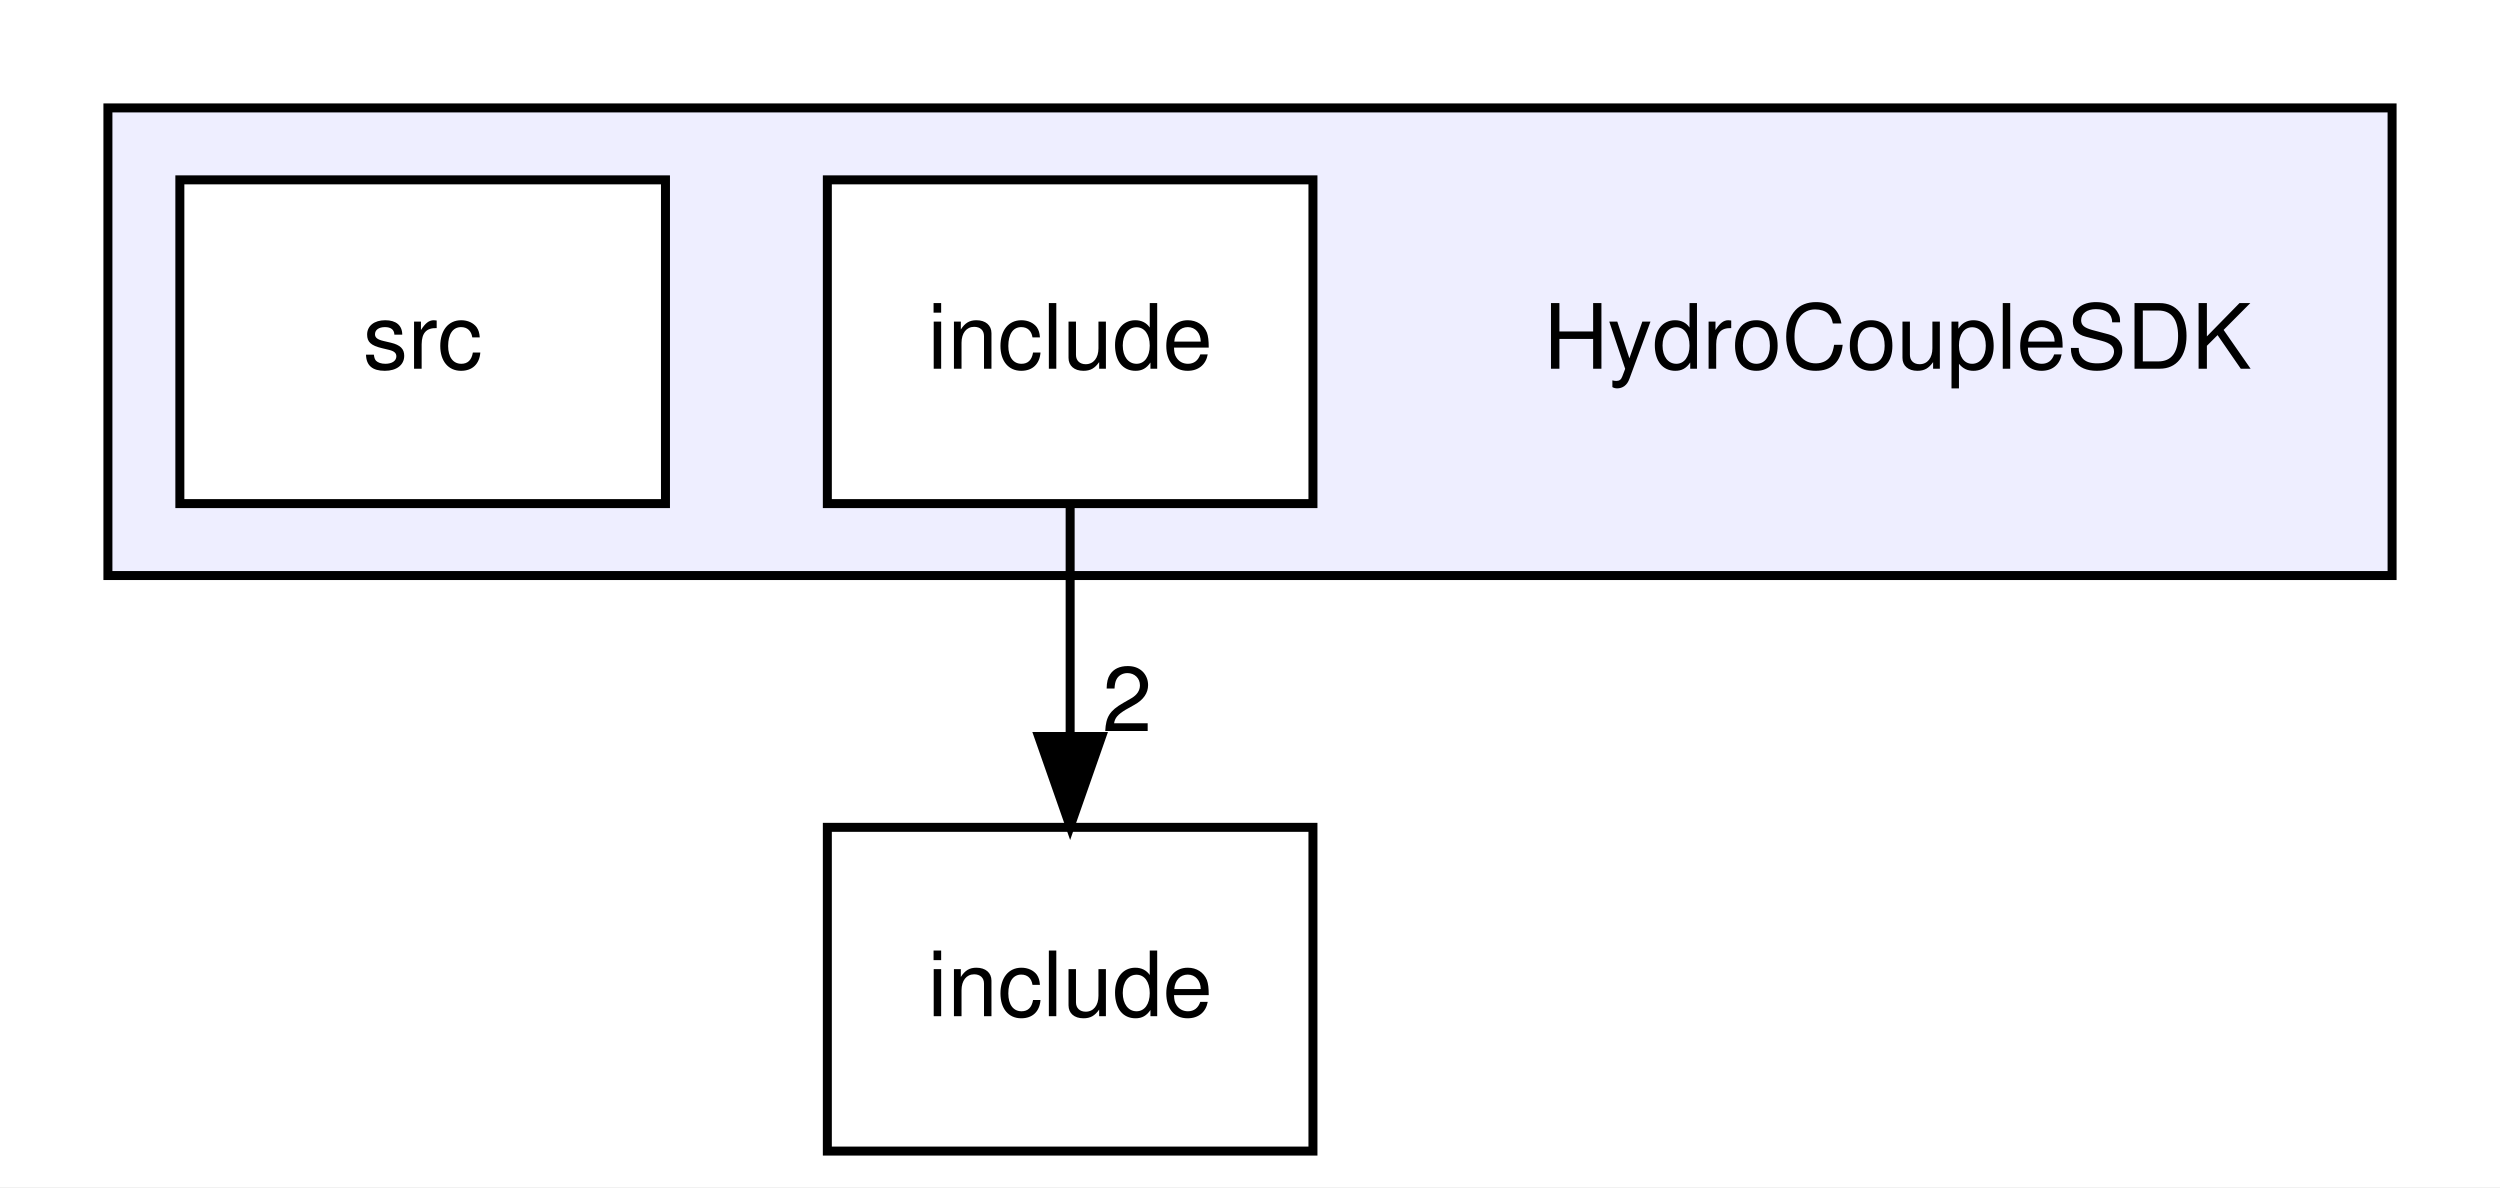
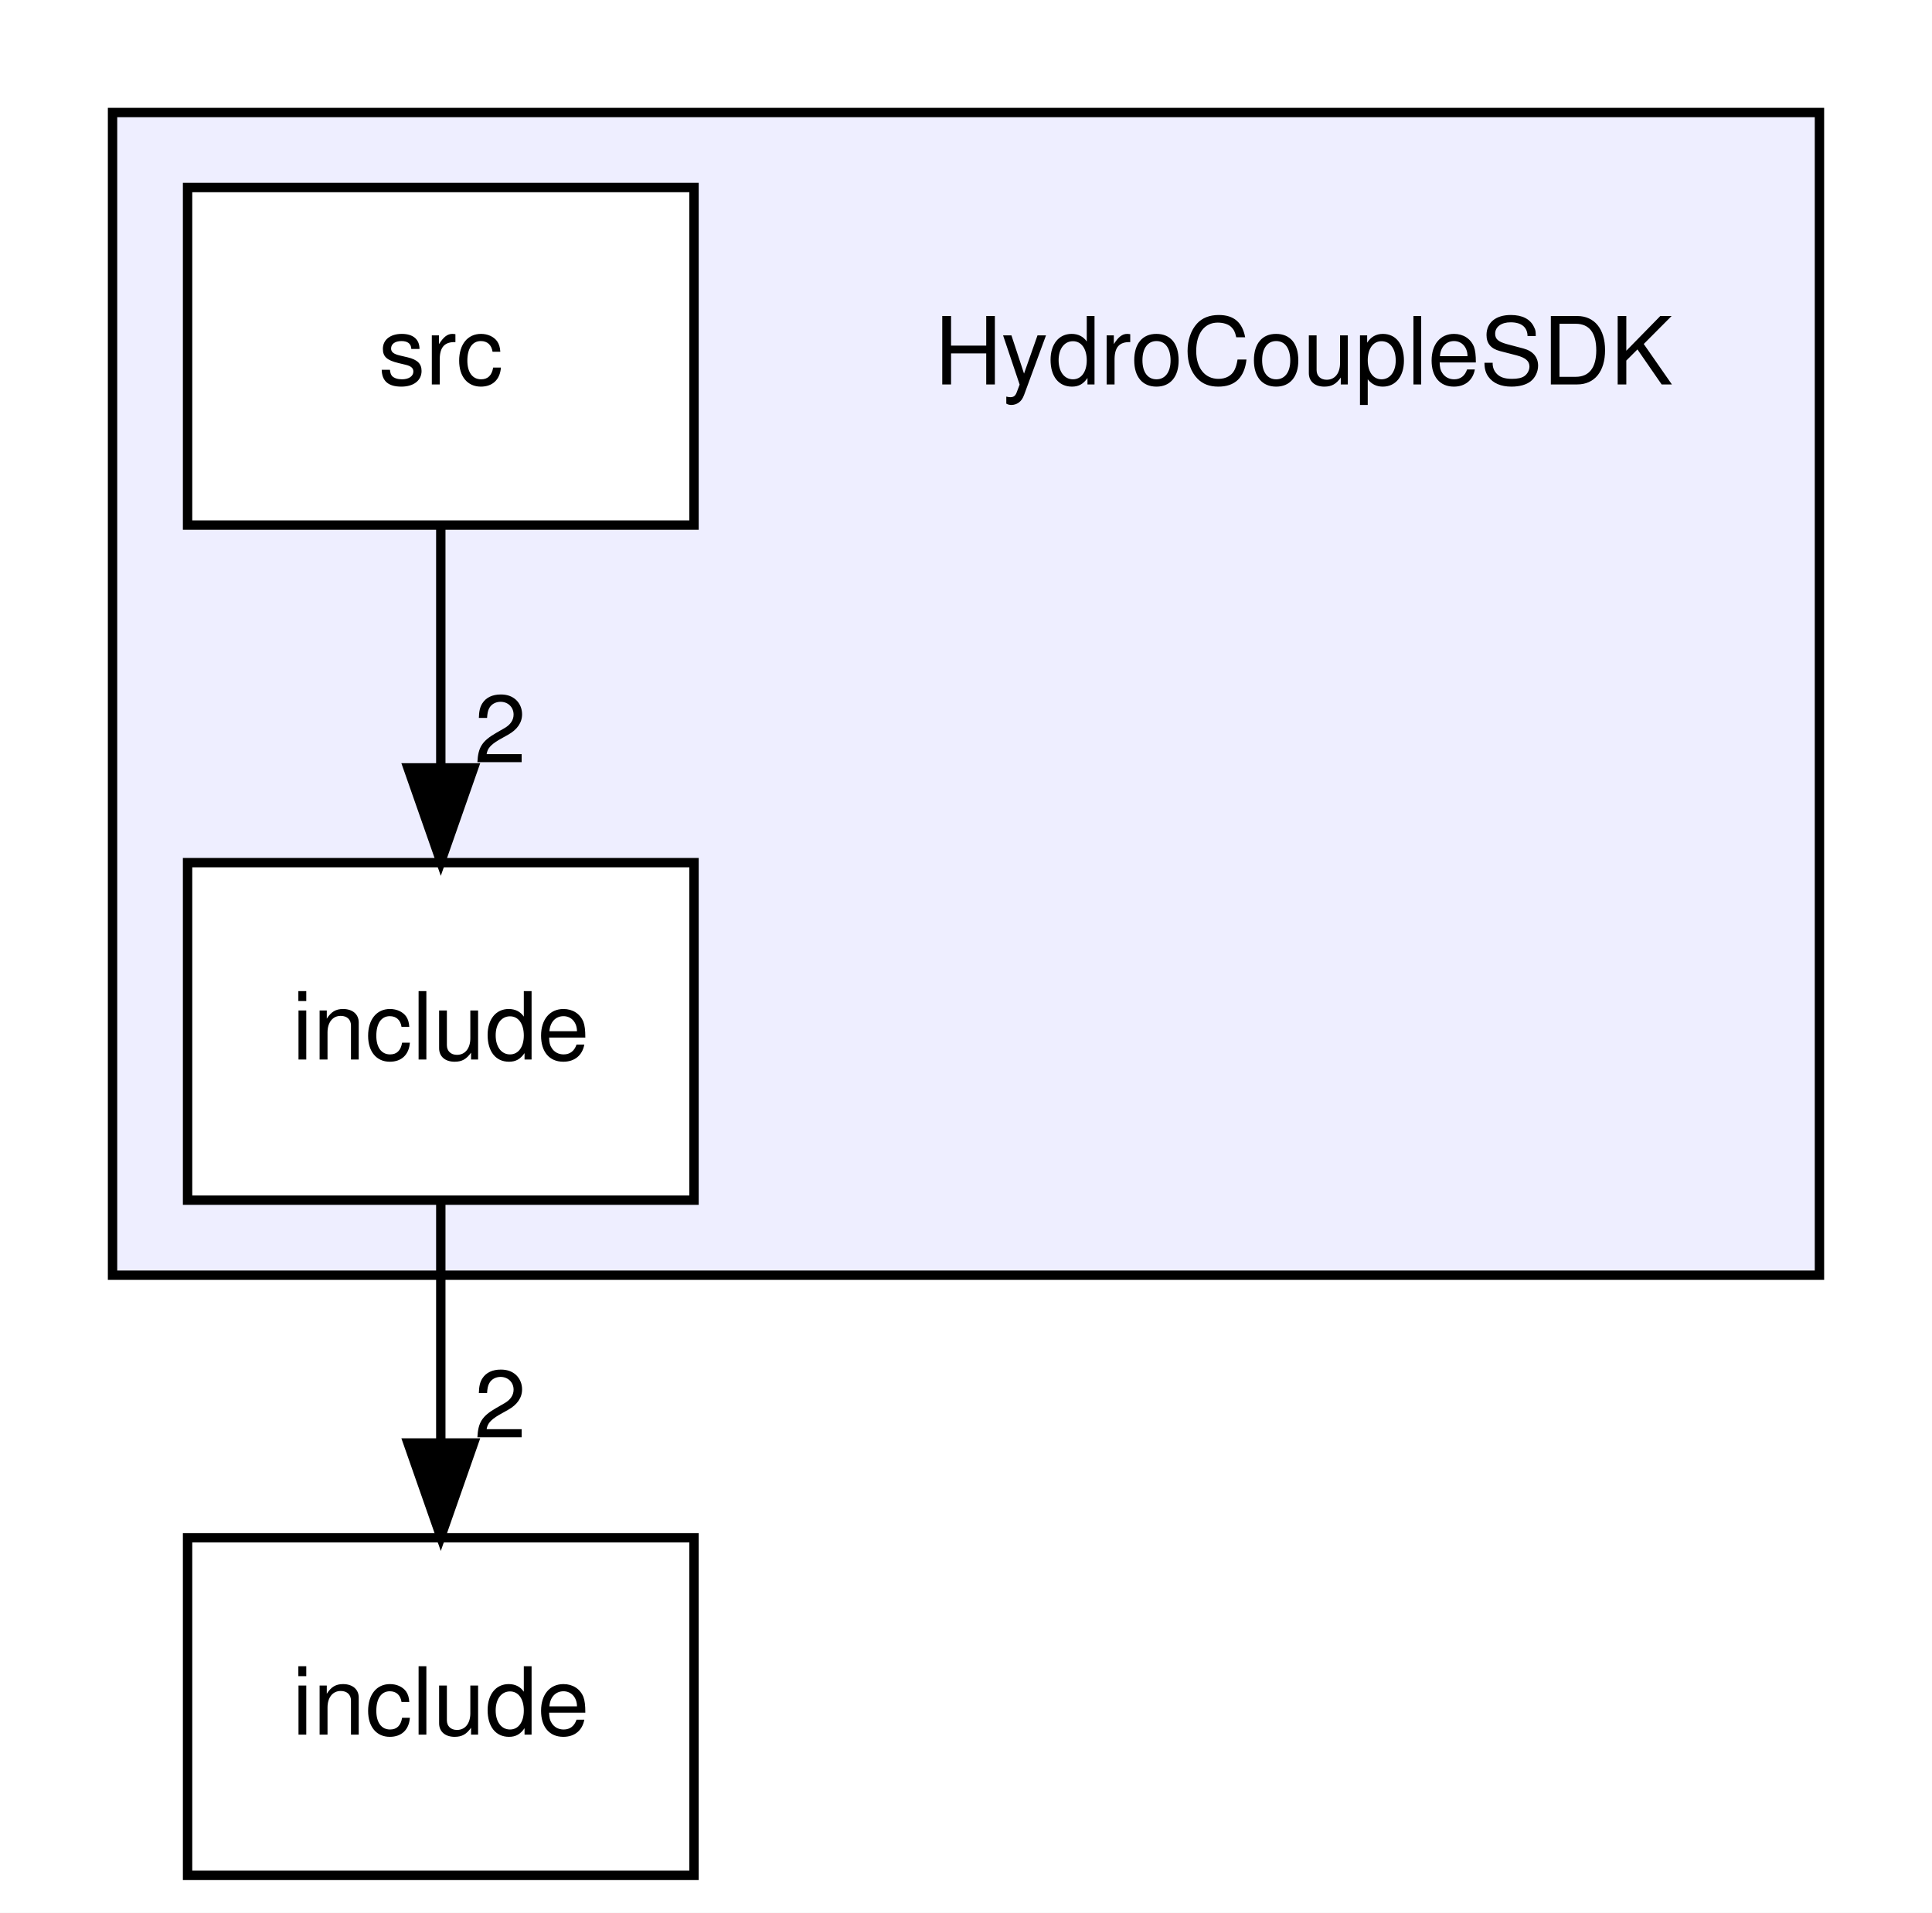
- <svg xmlns="http://www.w3.org/2000/svg" xmlns:xlink="http://www.w3.org/1999/xlink" width="278pt" height="132pt" viewBox="0.00 0.00 278.00 132.00">
-   <g id="graph0" class="graph" transform="scale(1 1) rotate(0) translate(4 128)">
-     <polygon fill="white" stroke="none" points="-4,4 -4,-128 274,-128 274,4 -4,4" />
+ <svg xmlns="http://www.w3.org/2000/svg" xmlns:xlink="http://www.w3.org/1999/xlink" width="206pt" height="204pt" viewBox="0.00 0.00 206.00 204.00">
+   <g id="graph0" class="graph" transform="scale(1 1) rotate(0) translate(4 200)">
+     <polygon fill="white" stroke="none" points="-4,4 -4,-200 202,-200 202,4 -4,4" />
    <g id="clust1" class="cluster">
      <g id="a_clust1">
        <a xlink:href="dir_0fbcf7618e8585f69147d4a02b148155.html" target="_top">
-           <polygon fill="#eeeeff" stroke="black" points="8,-64 8,-116 262,-116 262,-64 8,-64" />
+           <polygon fill="#eeeeff" stroke="black" points="8,-64 8,-188 190,-188 190,-64 8,-64" />
        </a>
      </g>
    </g>
    <g id="node1" class="node">
-       <text text-anchor="middle" x="207" y="-87" font-family="Helvetica,sans-Serif" font-size="10.00">HydroCoupleSDK</text>
+       <text text-anchor="middle" x="135" y="-159" font-family="Helvetica,sans-Serif" font-size="10.00">HydroCoupleSDK</text>
    </g>
    <g id="node2" class="node">
      <g id="a_node2">
        <a xlink:href="dir_ad4773a29333109d21bf36b89272f72e.html" target="_top" xlink:title="include">
-           <polygon fill="white" stroke="black" points="142,-108 88,-108 88,-72 142,-72 142,-108" />
-           <text text-anchor="middle" x="115" y="-87" font-family="Helvetica,sans-Serif" font-size="10.00">include</text>
+           <polygon fill="white" stroke="black" points="70,-108 16,-108 16,-72 70,-72 70,-108" />
+           <text text-anchor="middle" x="43" y="-87" font-family="Helvetica,sans-Serif" font-size="10.00">include</text>
        </a>
      </g>
    </g>
    <g id="node4" class="node">
      <g id="a_node4">
        <a xlink:href="dir_a578e37db13c2c11be2c1455ba454f63.html" target="_top" xlink:title="include">
-           <polygon fill="none" stroke="black" points="142,-36 88,-36 88,-0 142,-0 142,-36" />
-           <text text-anchor="middle" x="115" y="-15" font-family="Helvetica,sans-Serif" font-size="10.00">include</text>
+           <polygon fill="none" stroke="black" points="70,-36 16,-36 16,-0 70,-0 70,-36" />
+           <text text-anchor="middle" x="43" y="-15" font-family="Helvetica,sans-Serif" font-size="10.00">include</text>
        </a>
      </g>
    </g>
    <g id="edge1" class="edge">
-       <path fill="none" stroke="black" d="M115,-71.697C115,-63.983 115,-54.712 115,-46.112" />
-       <polygon fill="black" stroke="black" points="118.5,-46.104 115,-36.104 111.5,-46.104 118.5,-46.104" />
+       <path fill="none" stroke="black" d="M43,-71.697C43,-63.983 43,-54.712 43,-46.112" />
+       <polygon fill="black" stroke="black" points="46.5,-46.104 43,-36.104 39.5,-46.104 46.5,-46.104" />
      <g id="a_edge1-headlabel">
        <a xlink:href="dir_000002_000000.html" target="_top" xlink:title="2">
-           <text text-anchor="middle" x="121.339" y="-46.699" font-family="Helvetica,sans-Serif" font-size="10.00">2</text>
+           <text text-anchor="middle" x="49.339" y="-46.699" font-family="Helvetica,sans-Serif" font-size="10.00">2</text>
        </a>
      </g>
    </g>
    <g id="node3" class="node">
      <g id="a_node3">
        <a xlink:href="dir_60c5dfeafc61445fe157e2bb155f23bf.html" target="_top" xlink:title="src">
-           <polygon fill="white" stroke="black" points="70,-108 16,-108 16,-72 70,-72 70,-108" />
-           <text text-anchor="middle" x="43" y="-87" font-family="Helvetica,sans-Serif" font-size="10.00">src</text>
+           <polygon fill="white" stroke="black" points="70,-180 16,-180 16,-144 70,-144 70,-180" />
+           <text text-anchor="middle" x="43" y="-159" font-family="Helvetica,sans-Serif" font-size="10.00">src</text>
+         </a>
+       </g>
+     </g>
+     <g id="edge2" class="edge">
+       <path fill="none" stroke="black" d="M43,-143.697C43,-135.983 43,-126.712 43,-118.112" />
+       <polygon fill="black" stroke="black" points="46.5,-118.104 43,-108.104 39.5,-118.104 46.5,-118.104" />
+       <g id="a_edge2-headlabel">
+         <a xlink:href="dir_000004_000002.html" target="_top" xlink:title="2">
+           <text text-anchor="middle" x="49.339" y="-118.699" font-family="Helvetica,sans-Serif" font-size="10.00">2</text>
        </a>
      </g>
    </g>
  </g>
</svg>
